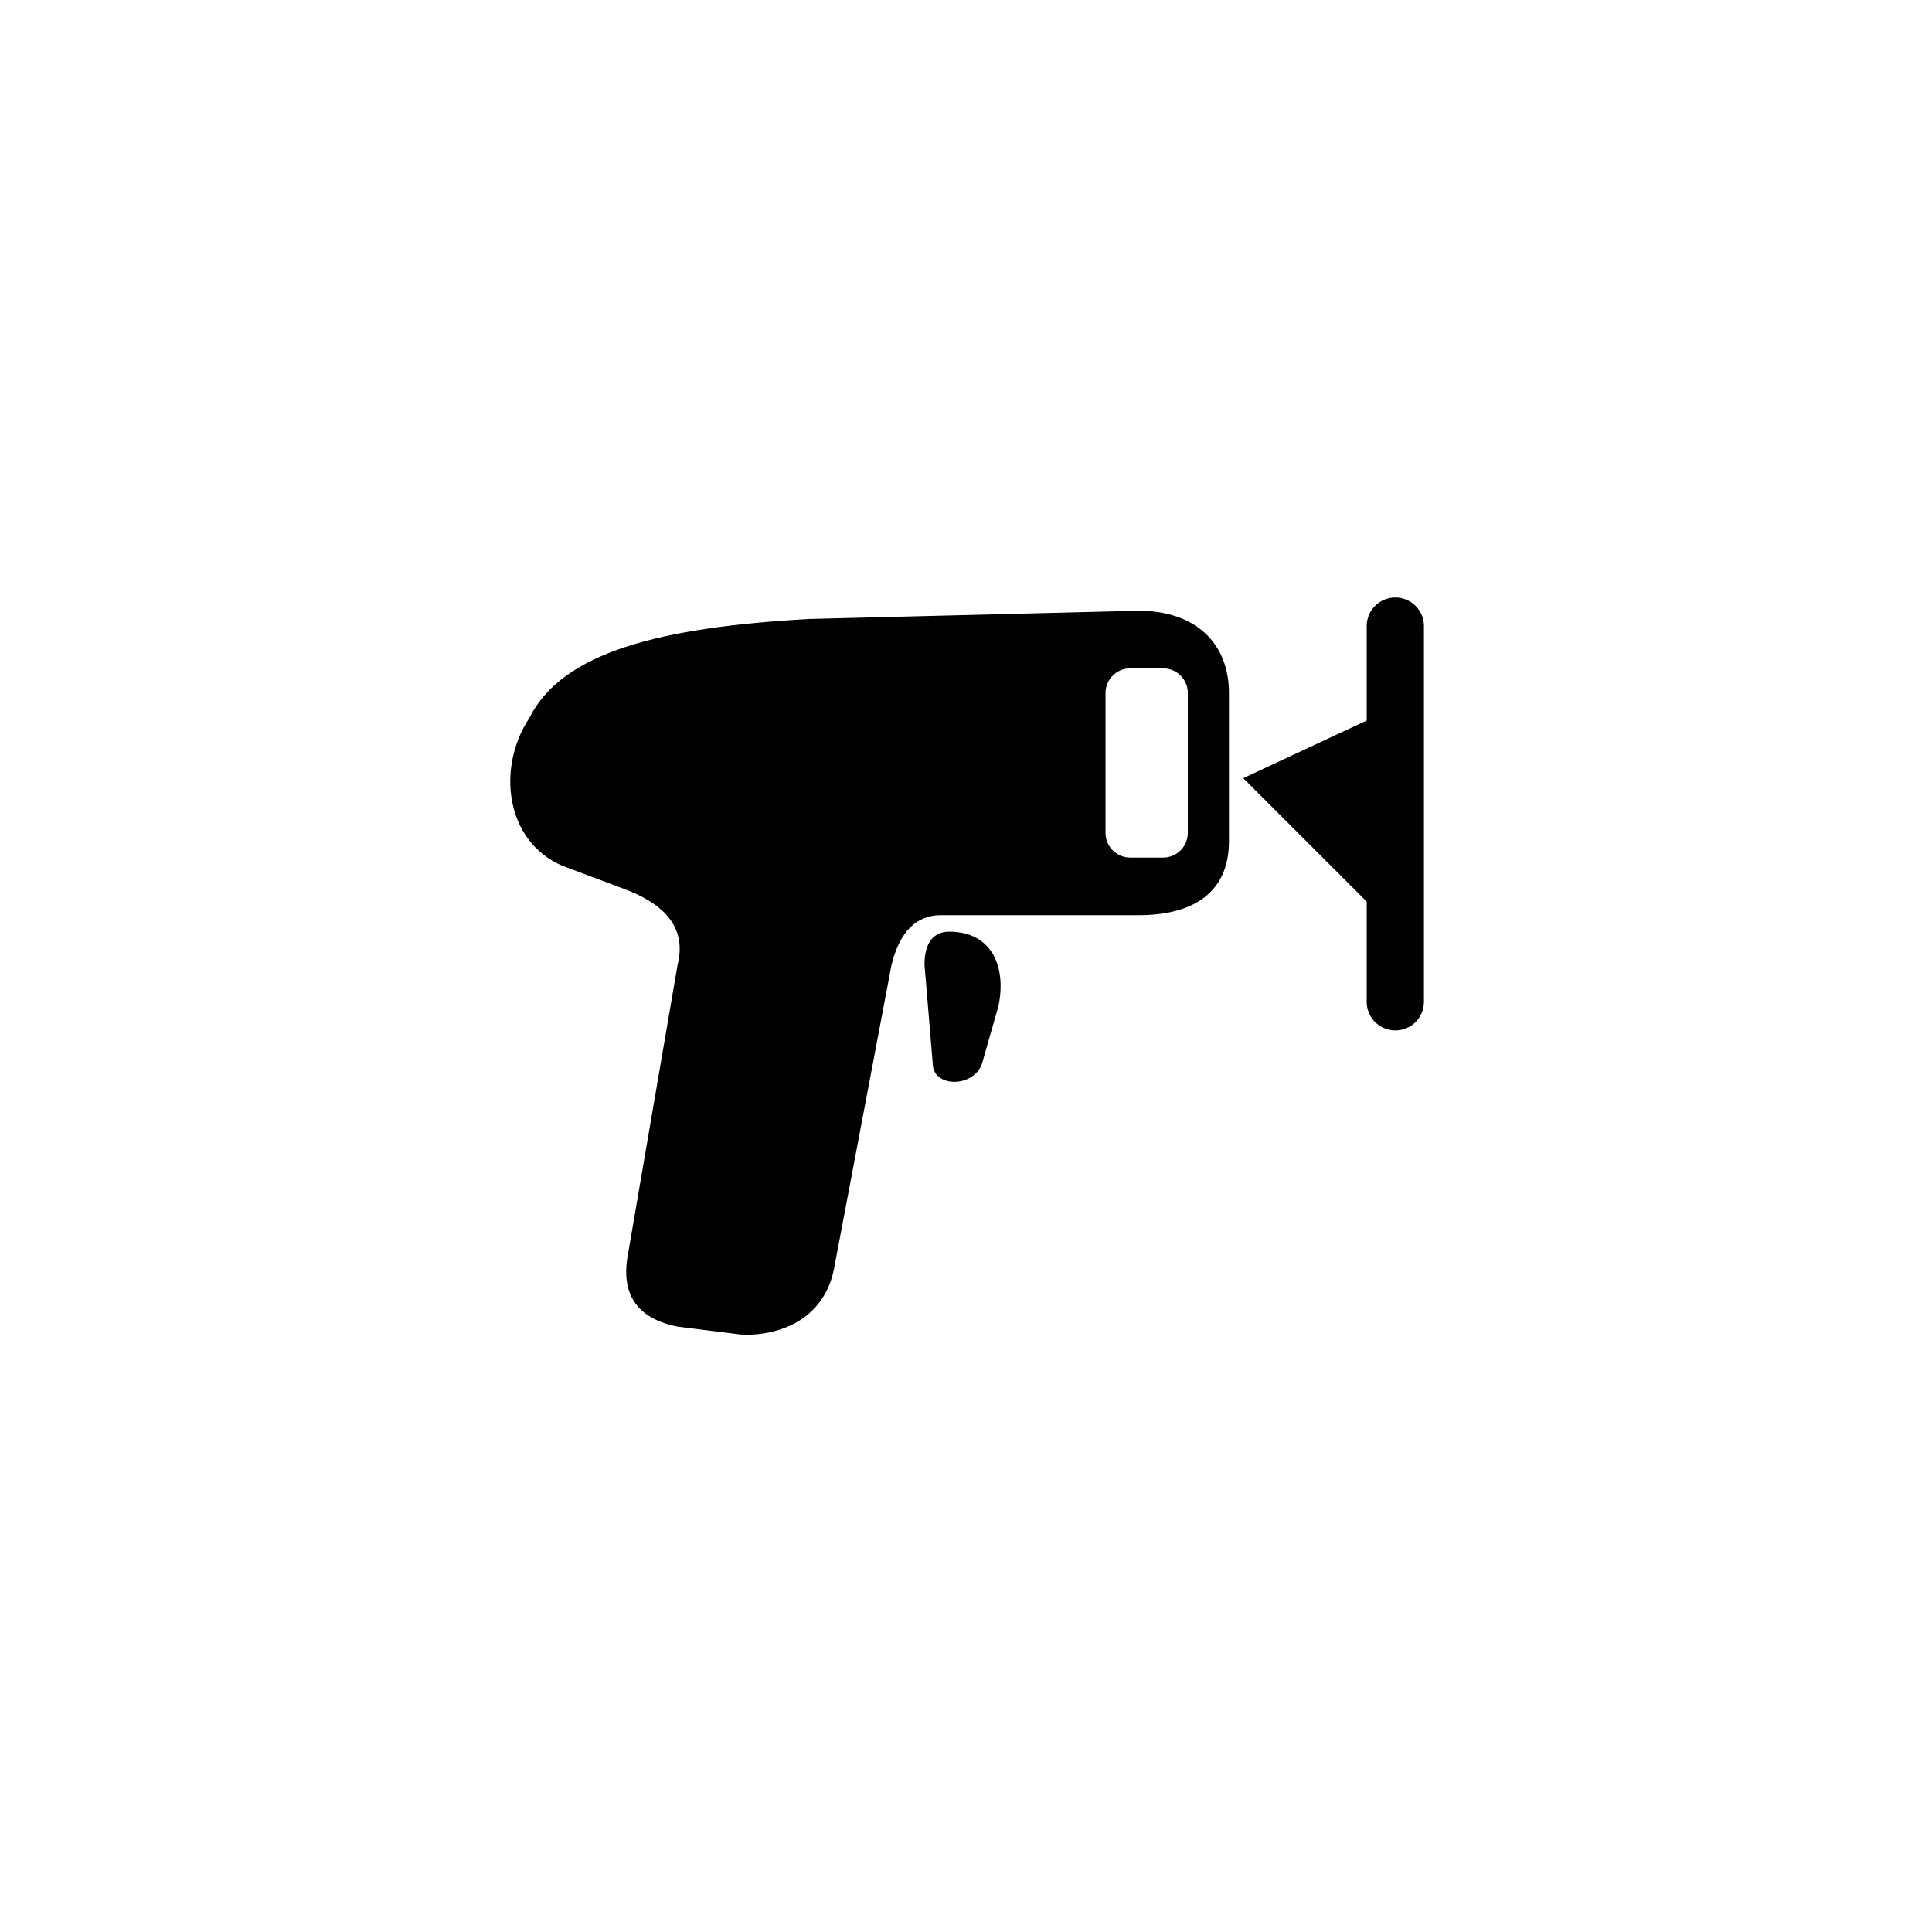
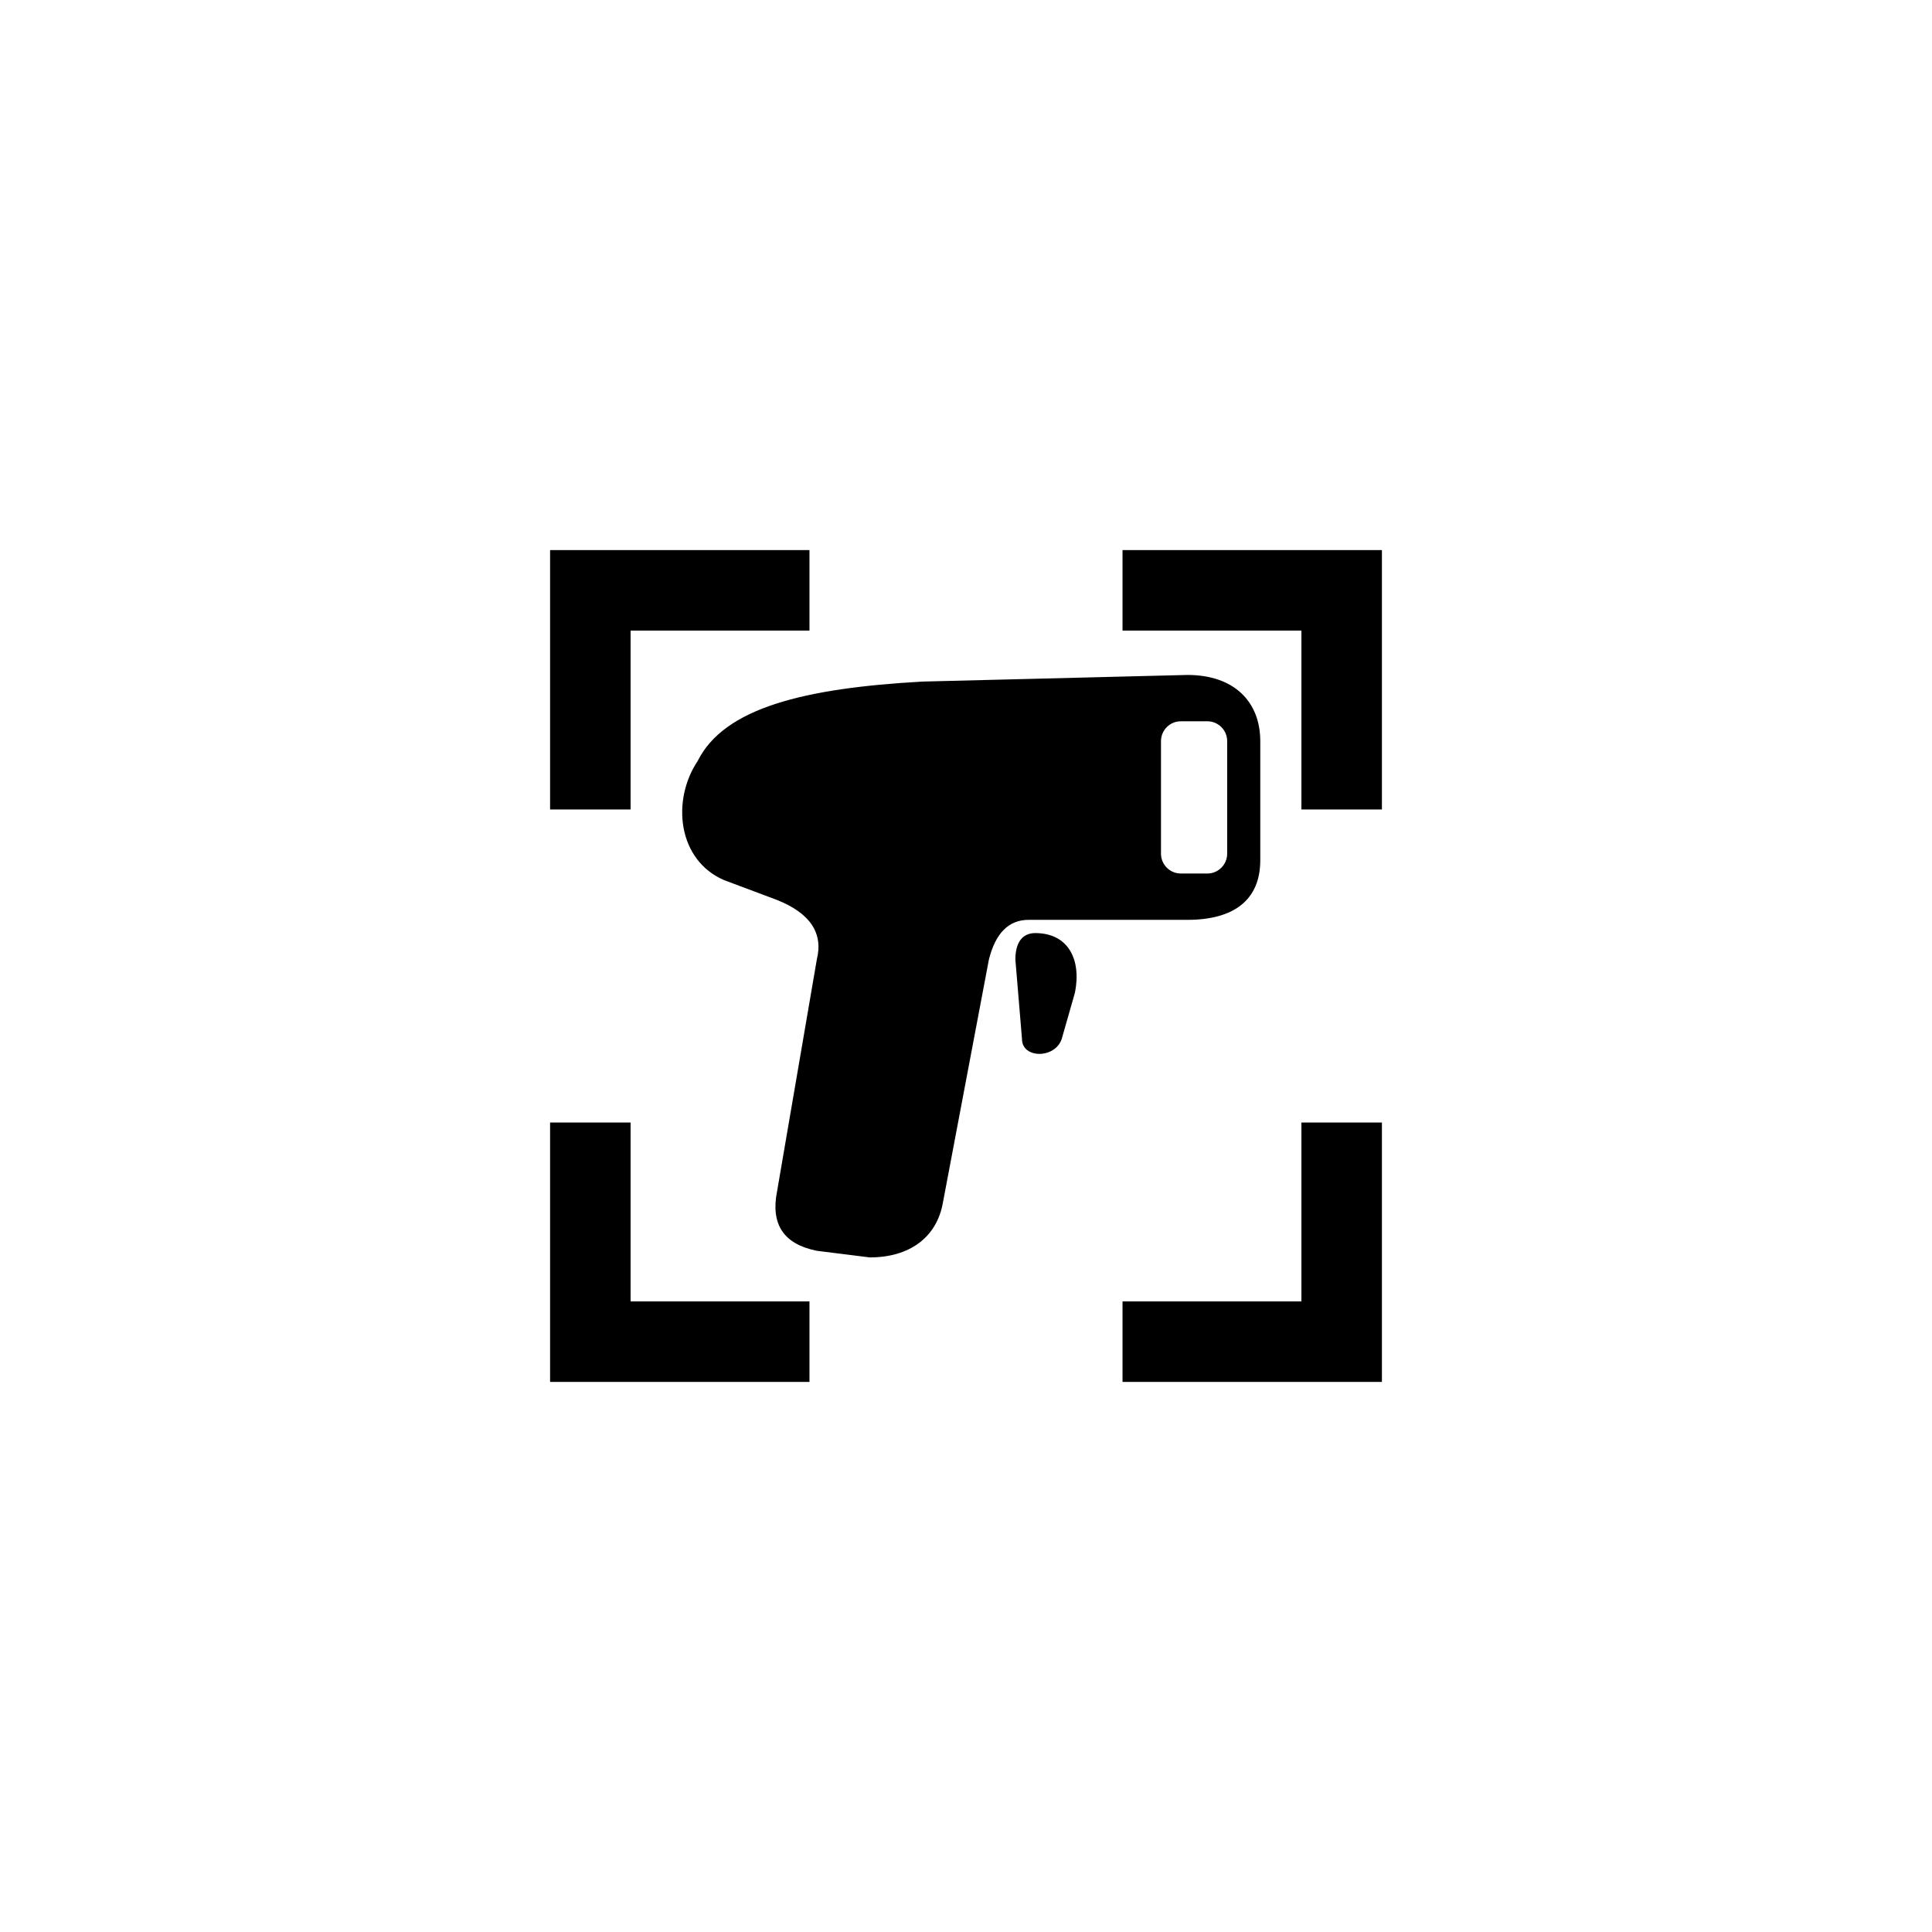
<svg xmlns="http://www.w3.org/2000/svg" viewBox="0 0 108 108" width="108" height="108">
-   <g transform="translate(25 30) scale(.46)">
+   <g fill="none" stroke="#000000" stroke-width="4.5" stroke-linecap="square">
+     <path d="M33 43V33h10" />
+     <path d="M65 33h10v10" />
+     <path d="M75 65v10H65" />
+     <path d="M43 75H33V65" />
+   </g>
+   <g transform="translate(35.3 34.4) scale(.37)">
    <path fill="#000000" fill-rule="evenodd" d="M10 22C14 14 26 11 44 10L84 9C91 9 95 13 95 19L95 37C95 43 91 46 84 46L60 46C57 46 55 48 54 52L47 89C46 94 42 97 36 97L28 96C23 95 21 92 22 87L28 52C29 48 27 45 22 43L14 40C7 37 6 28 10 22Z M83 16H87A3 3 0 0 1 90 19V36A3 3 0 0 1 87 39H83A3 3 0 0 1 80 36V19A3 3 0 0 1 83 16Z" />
    <path fill="#000000" d="M61 48C66 48 68 52 67 57L65 64C64 67 59 67 59 64L58 52C58 49.5 59 48 61 48Z" />
  </g>
-   <path fill="#000000" d="M69.5 43.5L77 40v11z" />
-   <path fill="none" stroke="#000000" stroke-width="3.2" stroke-linecap="round" d="M78 35v21" />
</svg>
